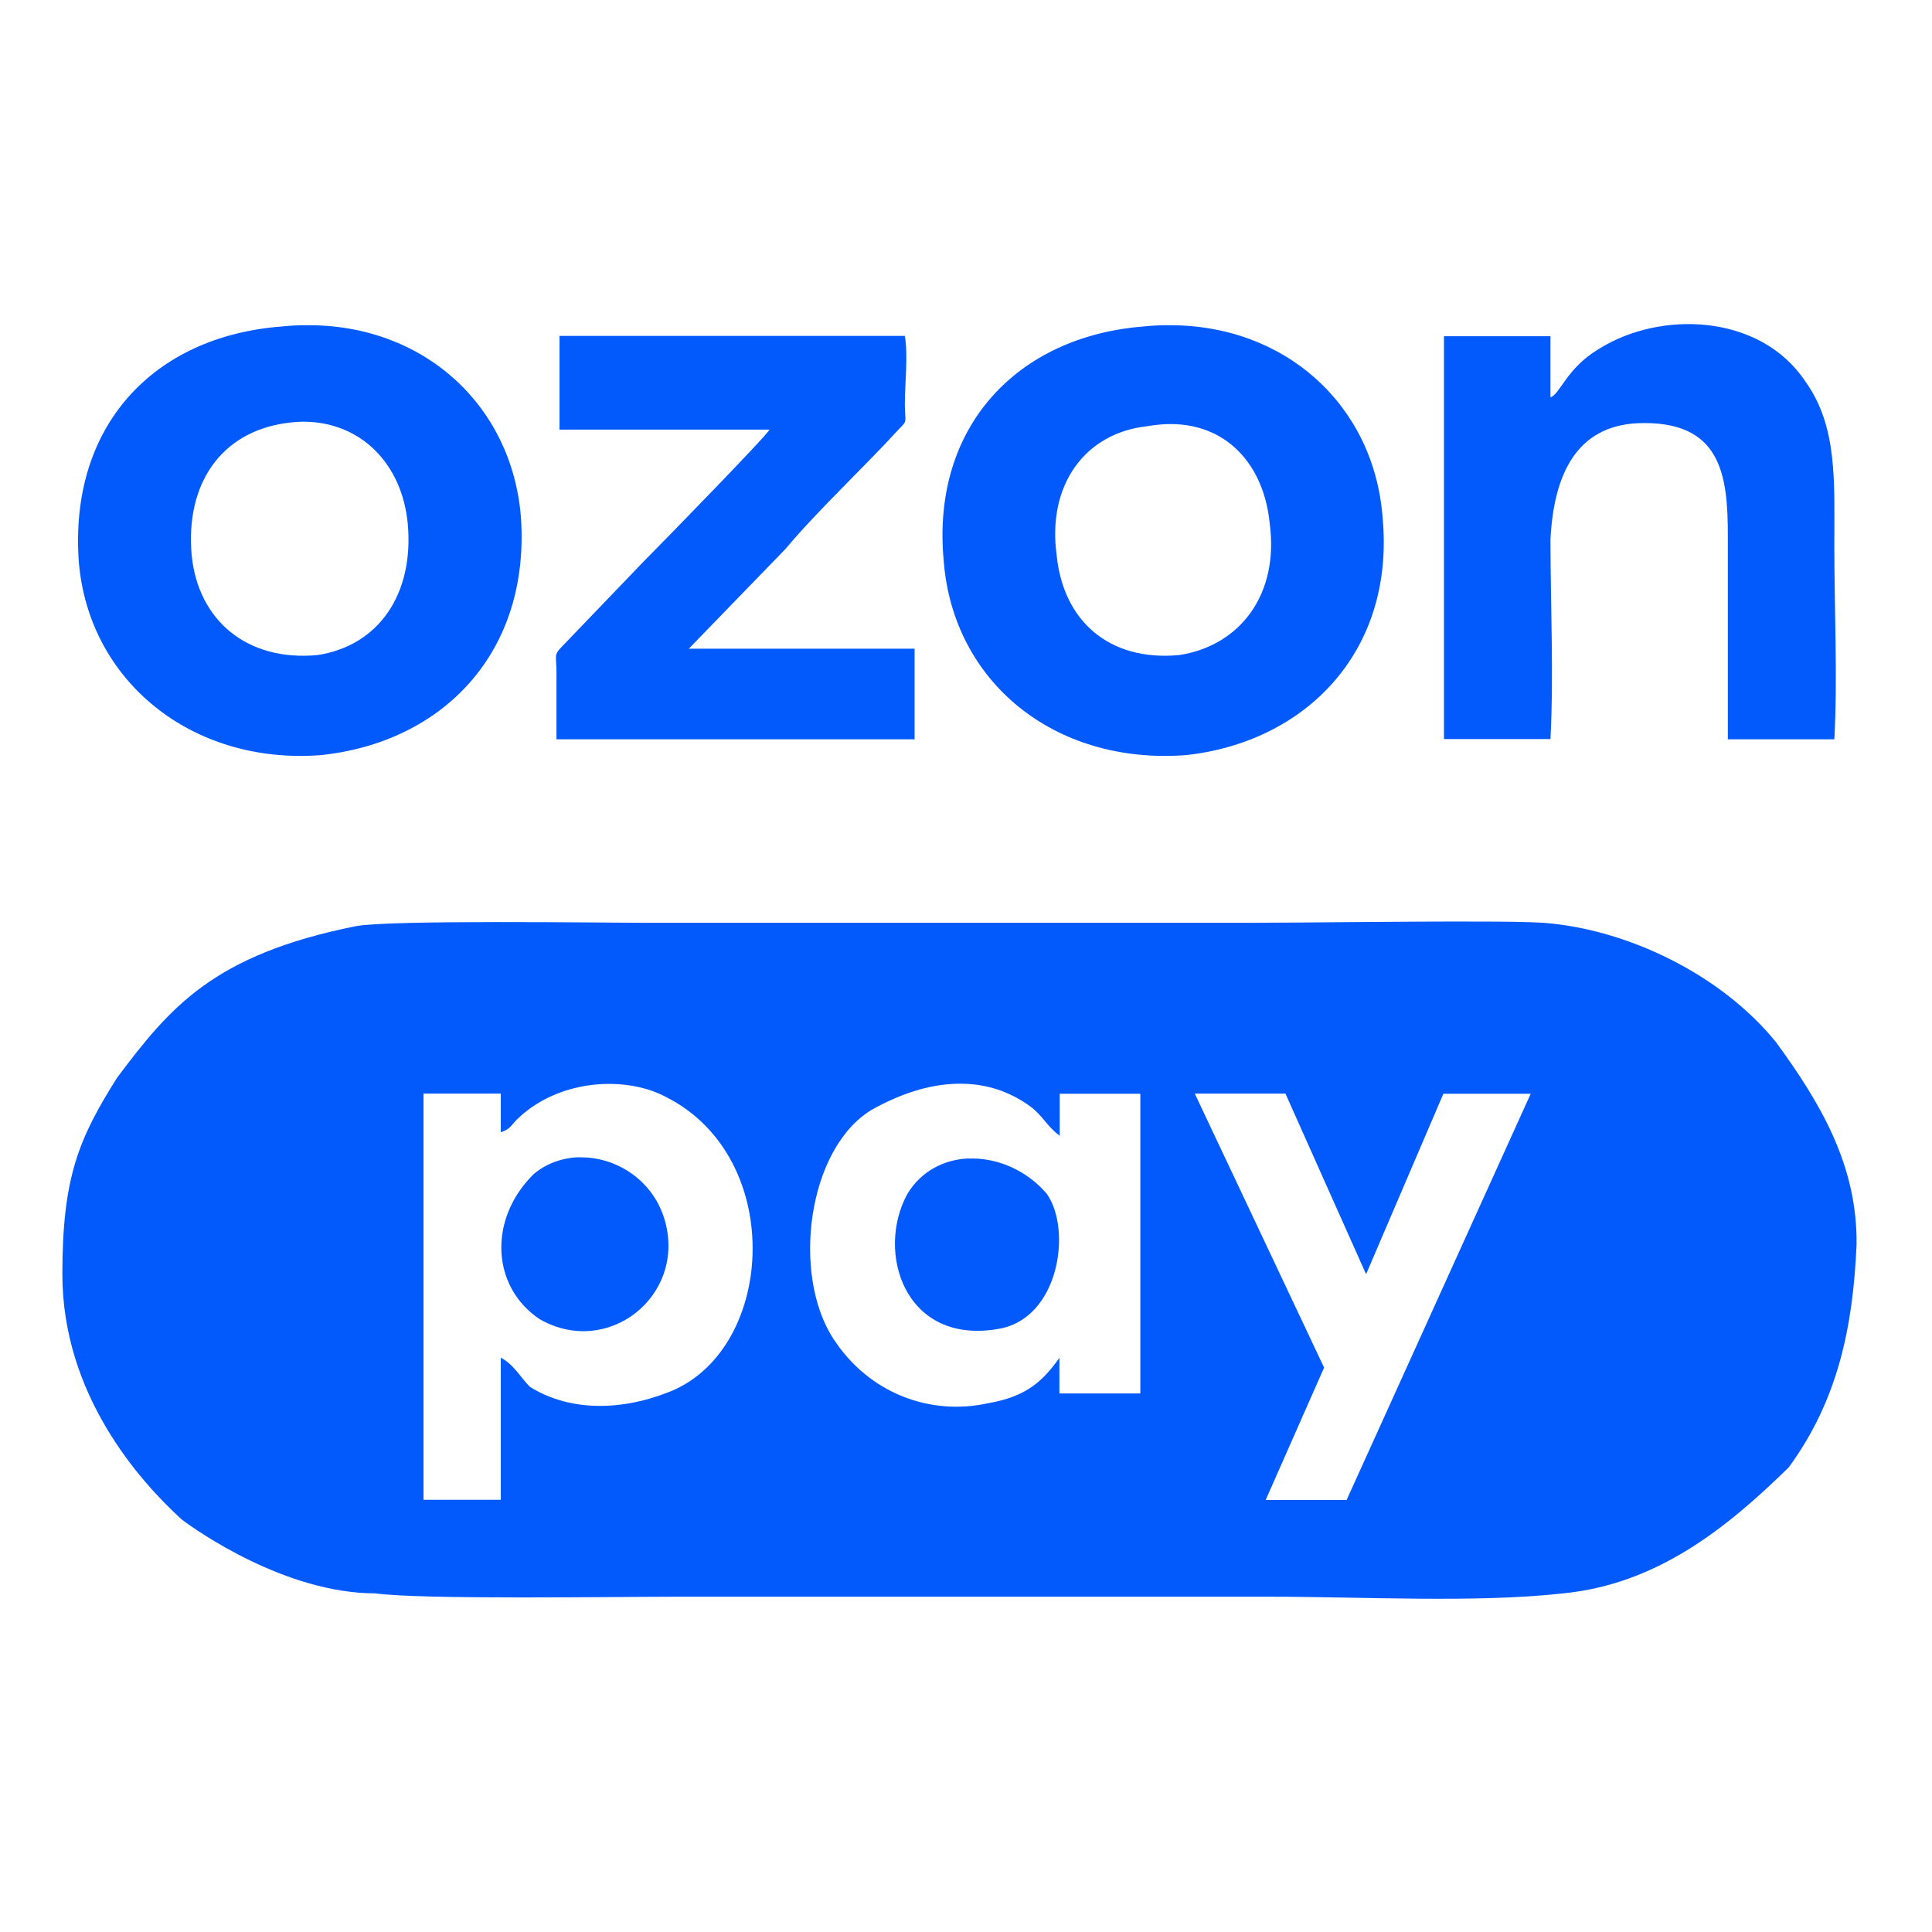
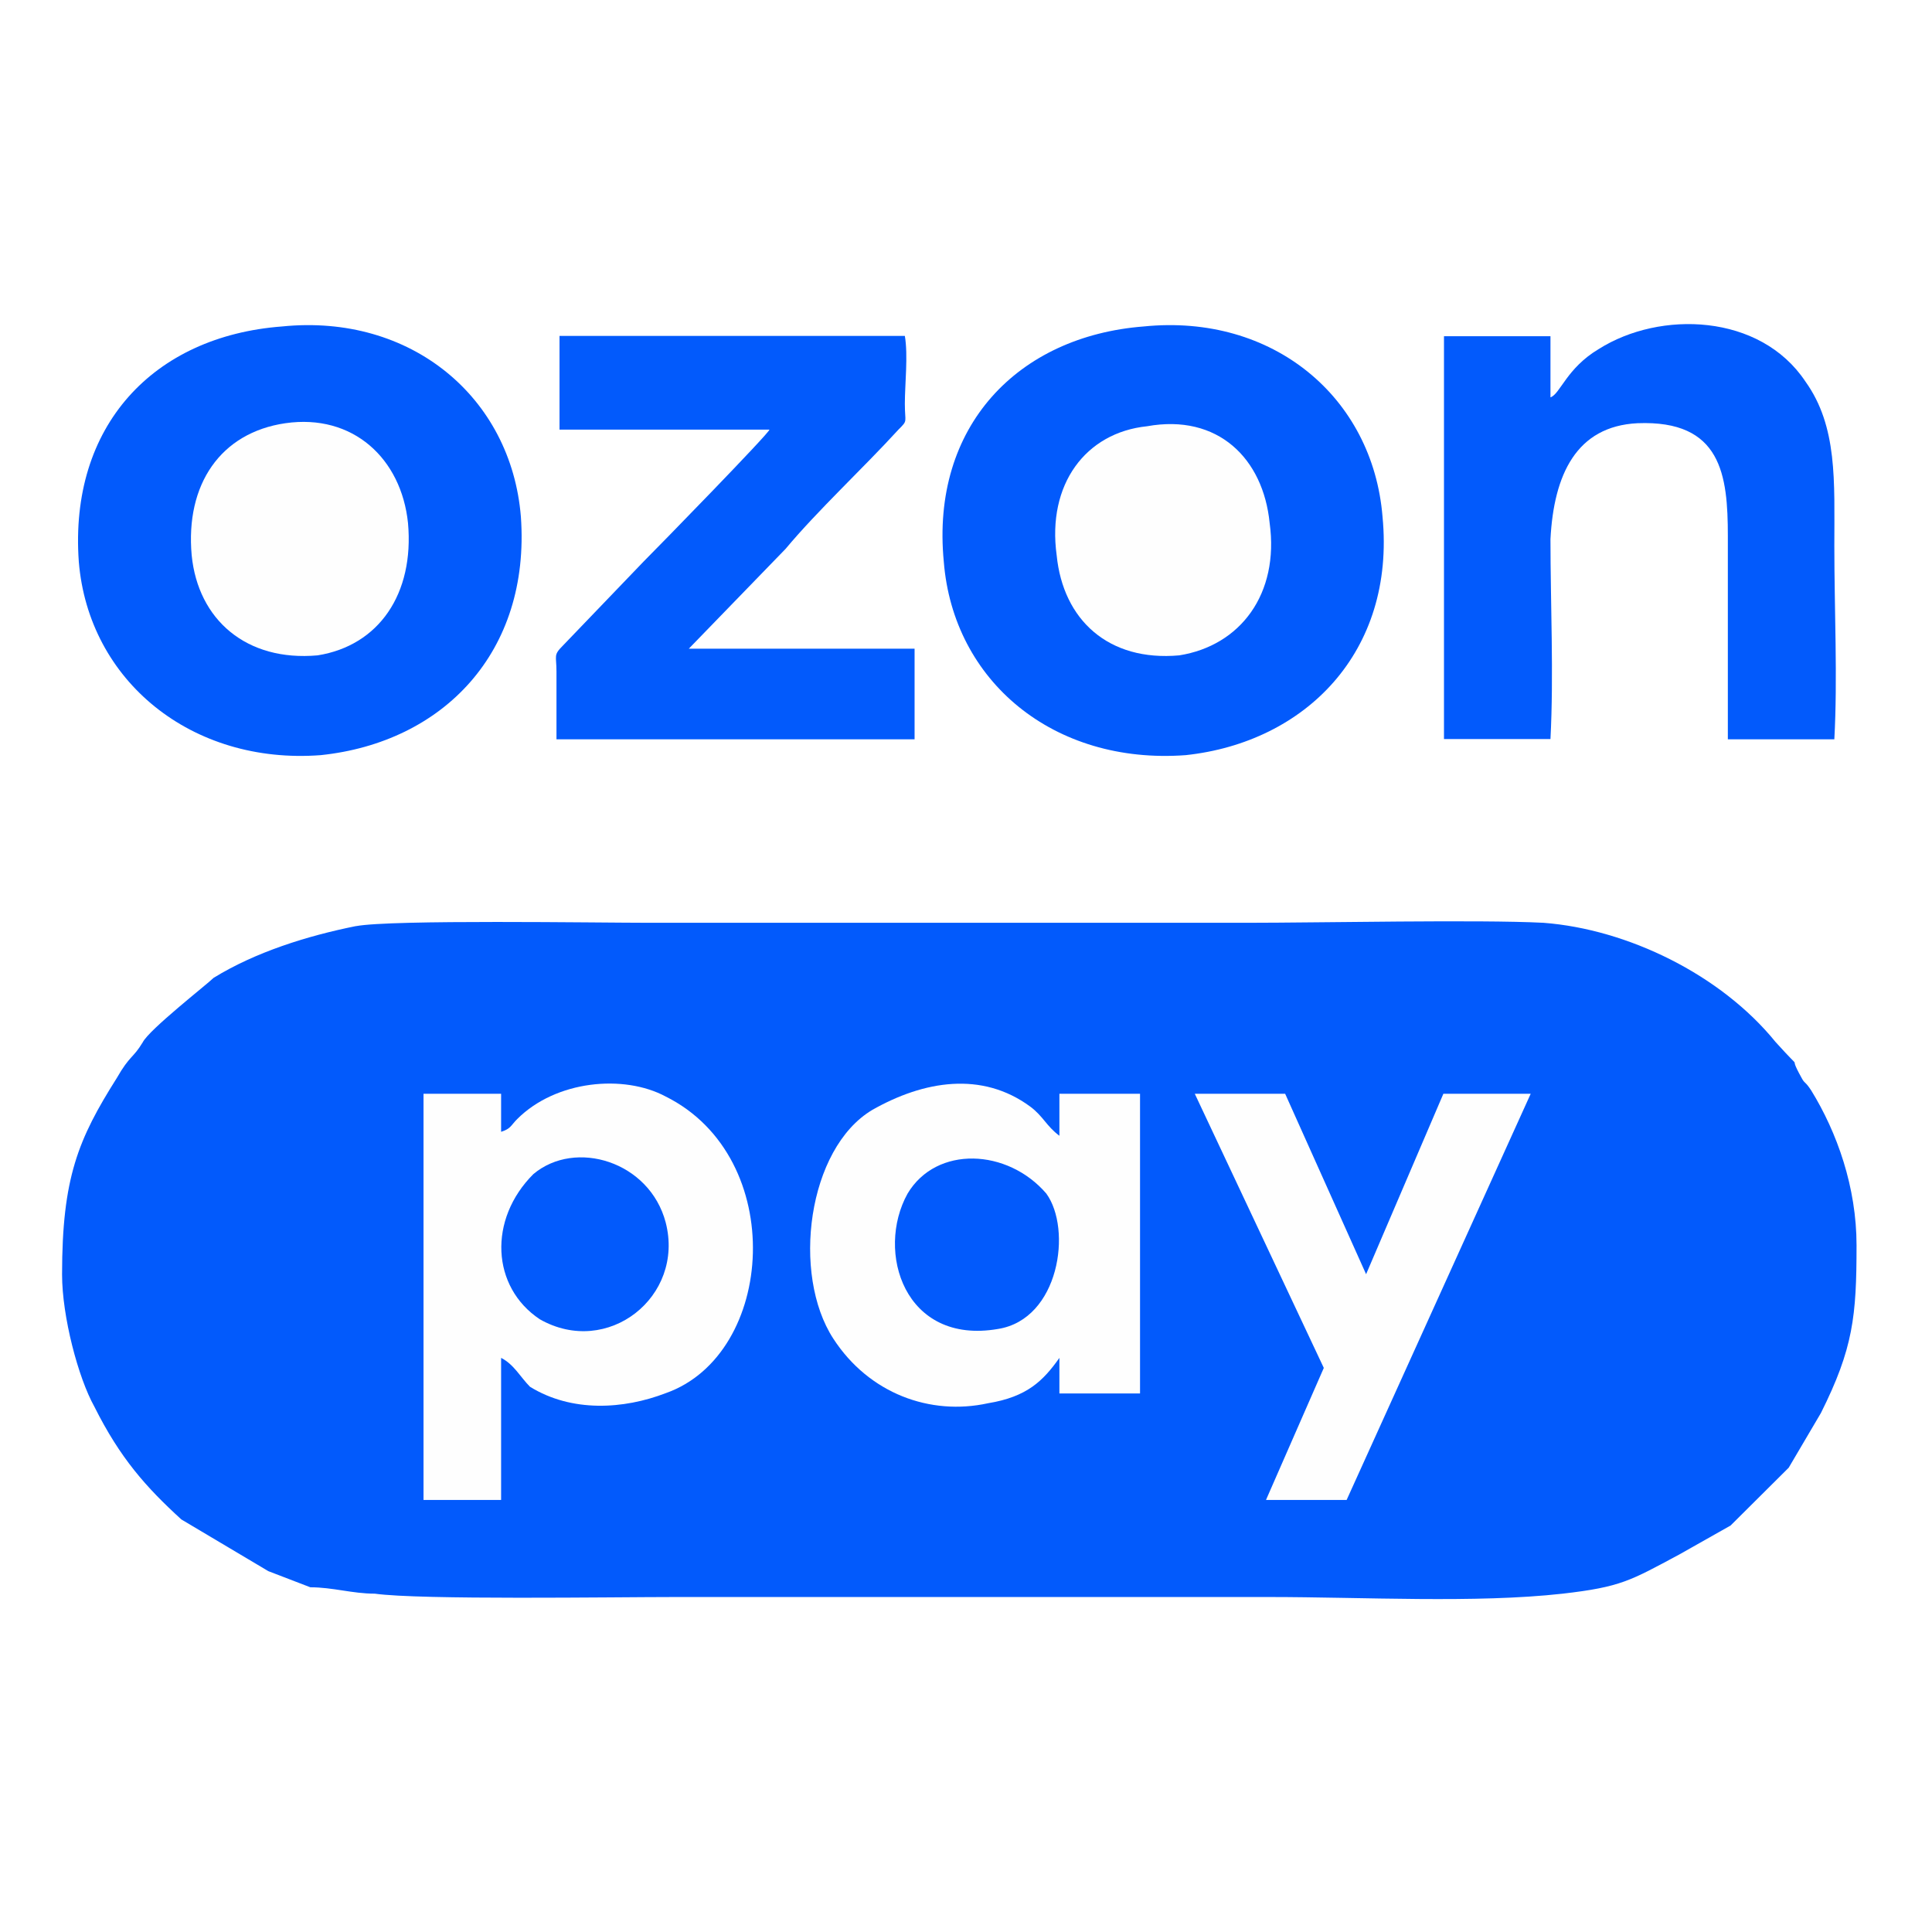
<svg xmlns="http://www.w3.org/2000/svg" width="24" height="24" viewBox="0 0 6.35 6.35" version="1.1" id="svg1">
  <defs id="defs1">
    <pattern id="EMFhbasepattern" patternUnits="userSpaceOnUse" width="6" height="6" x="0" y="0" />
    <pattern id="EMFhbasepattern-8" patternUnits="userSpaceOnUse" width="6" height="6" x="0" y="0" />
    <pattern id="EMFhbasepattern-2" patternUnits="userSpaceOnUse" width="6" height="6" x="0" y="0" />
  </defs>
  <g id="layer1">
-     <path id="path1" style="fill:#025afc;fill-opacity:1;fill-rule:evenodd;stroke:none;stroke-width:0.281" d="M 3.837 1.069 C 3.812 1.069 3.786 1.07 3.759 1.073 C 3.346 1.105 3.059 1.401 3.102 1.846 C 3.133 2.238 3.462 2.514 3.897 2.482 C 4.289 2.44 4.587 2.143 4.544 1.698 C 4.515 1.331 4.223 1.065 3.837 1.069 z M 3.833 1.394 C 4.03 1.387 4.154 1.527 4.173 1.719 C 4.205 1.952 4.077 2.122 3.876 2.153 C 3.642 2.175 3.494 2.037 3.473 1.825 C 3.441 1.592 3.568 1.423 3.77 1.401 C 3.792 1.397 3.813 1.395 3.833 1.394 z " />
+     <path style="fill:#025afc;fill-opacity:1;fill-rule:evenodd;stroke:none;stroke-width:0.281" d="M 3.759,1.073 C 3.346,1.105 3.059,1.401 3.102,1.846 3.133,2.238 3.462,2.514 3.897,2.482 4.29,2.44 4.587,2.143 4.544,1.698 4.512,1.306 4.184,1.03 3.759,1.073 Z" id="path1" />
    <path style="fill:#025afc;fill-opacity:1;fill-rule:evenodd;stroke:none;stroke-width:0.281" d="M 5.096,1.306 V 1.105 H 4.746 v 1.324 h 0.35 c 0.011,-0.212 0,-0.445 0,-0.657 0.011,-0.212 0.085,-0.371 0.286,-0.381 0.276,-0.011 0.297,0.17 0.297,0.371 0,0.223 0,0.445 0,0.668 h 0.35 c 0.011,-0.201 0,-0.424 0,-0.636 0,-0.212 0.011,-0.392 -0.095,-0.54 C 5.785,1.03 5.456,1.02 5.255,1.147 5.149,1.21 5.128,1.295 5.096,1.306 Z" id="path2" />
    <path style="fill:#025afc;fill-opacity:1;fill-rule:evenodd;stroke:none;stroke-width:0.281" d="m 1.839,1.412 h 0.69 c 0,0.011 -0.361,0.381 -0.414,0.434 L 1.85,2.122 c -0.032,0.032 -0.021,0.032 -0.021,0.085 0,0.074 0,0.148 0,0.223 H 3.006 V 2.132 H 2.264 L 2.582,1.804 c 0.106,-0.127 0.255,-0.265 0.371,-0.392 0.032,-0.032 0.021,-0.021 0.021,-0.085 0,-0.064 0.011,-0.159 0,-0.223 H 1.839 Z" id="path3" />
-     <path id="path5" style="fill:#025afc;fill-opacity:1;fill-rule:evenodd;stroke:none;stroke-width:0.281" d="M 1.006 1.069 C 0.98 1.069 0.954 1.07 0.927 1.073 C 0.503 1.105 0.227 1.401 0.259 1.846 C 0.291 2.238 0.63 2.514 1.054 2.482 C 1.457 2.44 1.744 2.143 1.712 1.698 C 1.682 1.331 1.391 1.065 1.006 1.069 z M 0.998 1.386 C 1.189 1.387 1.321 1.527 1.34 1.719 C 1.362 1.952 1.245 2.122 1.044 2.153 C 0.81 2.175 0.651 2.037 0.63 1.825 C 0.609 1.592 0.725 1.422 0.937 1.391 C 0.958 1.388 0.979 1.386 0.998 1.386 z " />
-     <path id="path7" style="fill:#025afc;fill-opacity:1;fill-rule:evenodd;stroke:none;stroke-width:0.281" d="m 4.865,3.029 c -0.247,-0.001 -0.585,0.004 -0.768,0.004 H 2.135 c -0.17,0 -0.849,-0.01 -0.965,0.011 -0.47,0.094 -0.612,0.268 -0.785,0.498 -0.127,0.201 -0.18,0.329 -0.18,0.646 0,0.395 0.252,0.678 0.392,0.806 0.049,0.037 0.341,0.243 0.637,0.243 0.149,0.021 0.785,0.011 0.987,0.011 h 1.952 c 0.308,0 0.679,0.021 0.965,-0.011 C 5.441,5.207 5.668,5.03 5.879,4.823 6.041,4.602 6.09,4.361 6.102,4.093 6.106,3.832 5.984,3.626 5.837,3.425 5.657,3.203 5.349,3.054 5.073,3.033 5.02,3.03 4.948,3.029 4.865,3.029 Z M 3.145,3.562 c 0.006,-1.649e-4 0.012,-1.048e-4 0.019,0 0.077,0.001 0.153,0.024 0.223,0.075 0.042,0.032 0.053,0.064 0.096,0.096 V 3.595 h 0.265 V 4.58 H 3.482 V 4.463 C 3.429,4.537 3.376,4.59 3.248,4.612 3.057,4.654 2.856,4.58 2.739,4.4 2.601,4.188 2.654,3.774 2.866,3.647 c 0.09,-0.05 0.185,-0.083 0.279,-0.085 z m -1.139,5.167e-4 c 0.066,4.347e-4 0.13,0.015 0.181,0.042 0.403,0.201 0.361,0.848 0,0.975 -0.138,0.053 -0.308,0.064 -0.445,-0.021 -0.032,-0.032 -0.053,-0.074 -0.096,-0.096 v 0.467 h -0.254 v -1.335 h 0.254 v 0.127 c 0.032,-0.011 0.032,-0.021 0.053,-0.042 0.08,-0.079 0.196,-0.118 0.306,-0.117 z m 1.921,0.032 H 4.225 L 4.49,4.188 4.744,3.595 H 5.031 L 4.426,4.93 H 4.16 L 4.352,4.495 Z m -2.023,0.209 C 1.85,3.805 1.796,3.823 1.753,3.86 1.604,4.008 1.615,4.23 1.774,4.336 1.997,4.463 2.251,4.262 2.187,4.018 2.151,3.88 2.025,3.801 1.904,3.804 Z m 1.279,0.004 C 3.103,3.811 3.028,3.849 2.983,3.923 2.877,4.114 2.973,4.421 3.28,4.368 3.482,4.336 3.524,4.04 3.44,3.923 3.372,3.844 3.274,3.804 3.183,3.808 Z" />
+     <path style="fill:#fefefe;fill-opacity:1;fill-rule:evenodd;stroke:none;stroke-width:0.281" d="M 3.77,1.401 C 3.568,1.422 3.441,1.592 3.473,1.825 3.494,2.037 3.643,2.175 3.876,2.154 4.077,2.122 4.205,1.952 4.173,1.719 4.152,1.507 4.003,1.359 3.77,1.401 Z" id="path4" />
+     <path style="fill:#025afc;fill-opacity:1;fill-rule:evenodd;stroke:none;stroke-width:0.281" d="M 0.927,1.073 C 0.503,1.105 0.227,1.401 0.259,1.846 0.291,2.238 0.63,2.514 1.054,2.482 1.457,2.44 1.744,2.143 1.712,1.698 1.68,1.306 1.351,1.03 0.927,1.073 Z" id="path5" />
+     <path style="fill:#fefefe;fill-opacity:1;fill-rule:evenodd;stroke:none;stroke-width:0.281" d="M 0.938,1.391 C 0.725,1.422 0.609,1.592 0.63,1.825 0.651,2.037 0.81,2.175 1.044,2.154 1.245,2.122 1.362,1.952 1.341,1.719 1.319,1.507 1.16,1.359 0.938,1.391 Z" id="path6" />
+     <path style="fill:#025afc;fill-opacity:1;fill-rule:evenodd;stroke:none;stroke-width:0.281" d="m 1.169,3.044 c -0.159,0.032 -0.329,0.085 -0.467,0.17 -0.021,0.021 -0.212,0.17 -0.233,0.212 -0.032,0.053 -0.042,0.042 -0.085,0.117 -0.127,0.201 -0.18,0.328 -0.18,0.646 0,0.138 0.053,0.339 0.106,0.434 0.085,0.17 0.17,0.265 0.286,0.371 l 0.286,0.17 0.138,0.053 c 0.074,0 0.138,0.021 0.212,0.021 0.149,0.021 0.785,0.011 0.987,0.011 h 1.952 c 0.308,0 0.679,0.021 0.965,-0.011 C 5.328,5.216 5.359,5.195 5.518,5.11 L 5.688,5.014 5.879,4.824 5.985,4.644 C 6.091,4.432 6.102,4.326 6.102,4.093 c 0,-0.191 -0.064,-0.371 -0.149,-0.509 -0.021,-0.032 -0.021,-0.021 -0.032,-0.042 -0.053,-0.095 0.021,0 -0.085,-0.117 C 5.656,3.203 5.349,3.054 5.073,3.033 c -0.212,-0.011 -0.732,0 -0.976,0 H 2.135 c -0.17,0 -0.849,-0.011 -0.965,0.011 z" id="path7" />
+     <path style="fill:#fefefe;fill-opacity:1;fill-rule:evenodd;stroke:none;stroke-width:0.281" d="M 1.647,3.722 V 3.595 H 1.392 V 4.93 H 1.647 V 4.463 c 0.042,0.021 0.064,0.064 0.095,0.095 0.138,0.085 0.308,0.074 0.446,0.021 0.361,-0.127 0.403,-0.774 0,-0.975 -0.138,-0.074 -0.361,-0.053 -0.488,0.074 -0.021,0.021 -0.021,0.032 -0.053,0.042 z" id="path8" />
+     <path style="fill:#fefefe;fill-opacity:1;fill-rule:evenodd;stroke:none;stroke-width:0.281" d="M 3.482,4.463 V 4.58 H 3.747 V 3.595 H 3.482 v 0.138 C 3.439,3.701 3.429,3.669 3.386,3.637 3.227,3.52 3.036,3.552 2.867,3.648 2.654,3.775 2.601,4.188 2.739,4.4 2.856,4.58 3.057,4.654 3.248,4.612 3.376,4.591 3.429,4.538 3.482,4.463 Z" id="path9" />
+     <path style="fill:#fefefe;fill-opacity:1;fill-rule:evenodd;stroke:none;stroke-width:0.281" d="M 4.161,4.93 H 4.426 L 5.031,3.595 H 4.744 L 4.49,4.188 4.224,3.595 H 3.927 l 0.424,0.901 z" id="path10" />
+     <path style="fill:#025afc;fill-opacity:1;fill-rule:evenodd;stroke:none;stroke-width:0.281" d="M 1.753,3.859 C 1.604,4.008 1.615,4.23 1.774,4.336 1.997,4.463 2.251,4.262 2.188,4.018 2.135,3.817 1.891,3.743 1.753,3.859 Z" id="path11" />
+     <path style="fill:#025afc;fill-opacity:1;fill-rule:evenodd;stroke:none;stroke-width:0.281" d="M 2.983,3.923 C 2.877,4.114 2.973,4.421 3.28,4.368 3.482,4.336 3.524,4.04 3.439,3.923 c -0.127,-0.148 -0.361,-0.159 -0.456,0 z" id="path12" />
  </g>
</svg>
